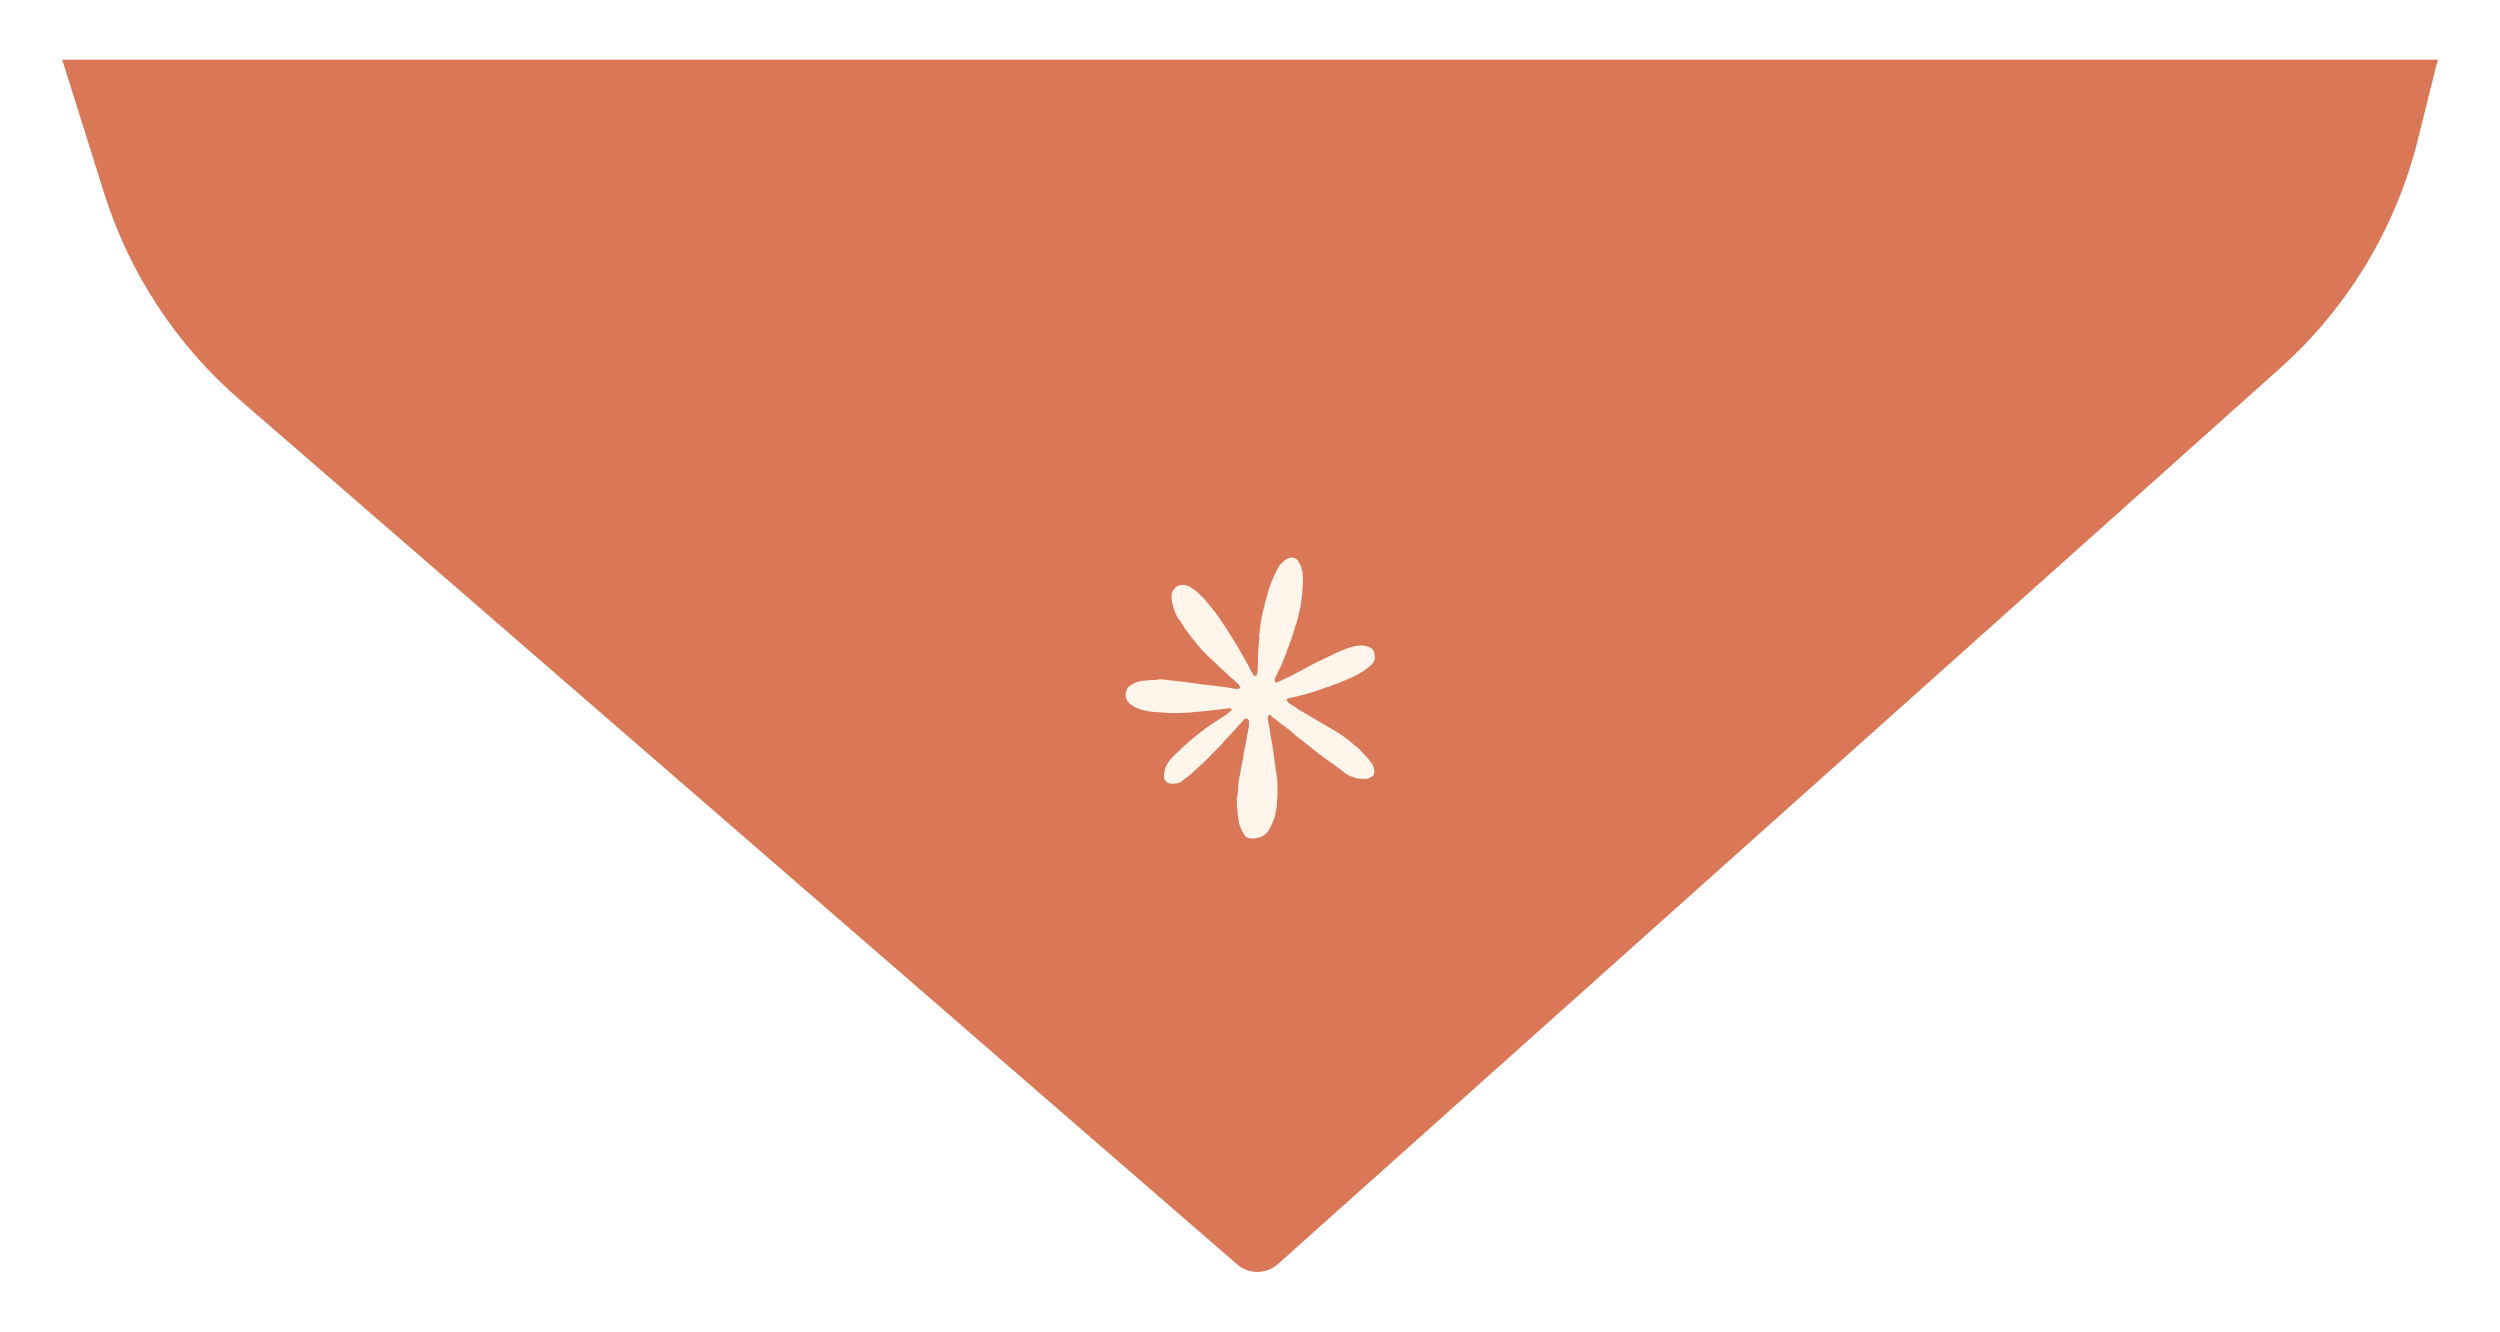
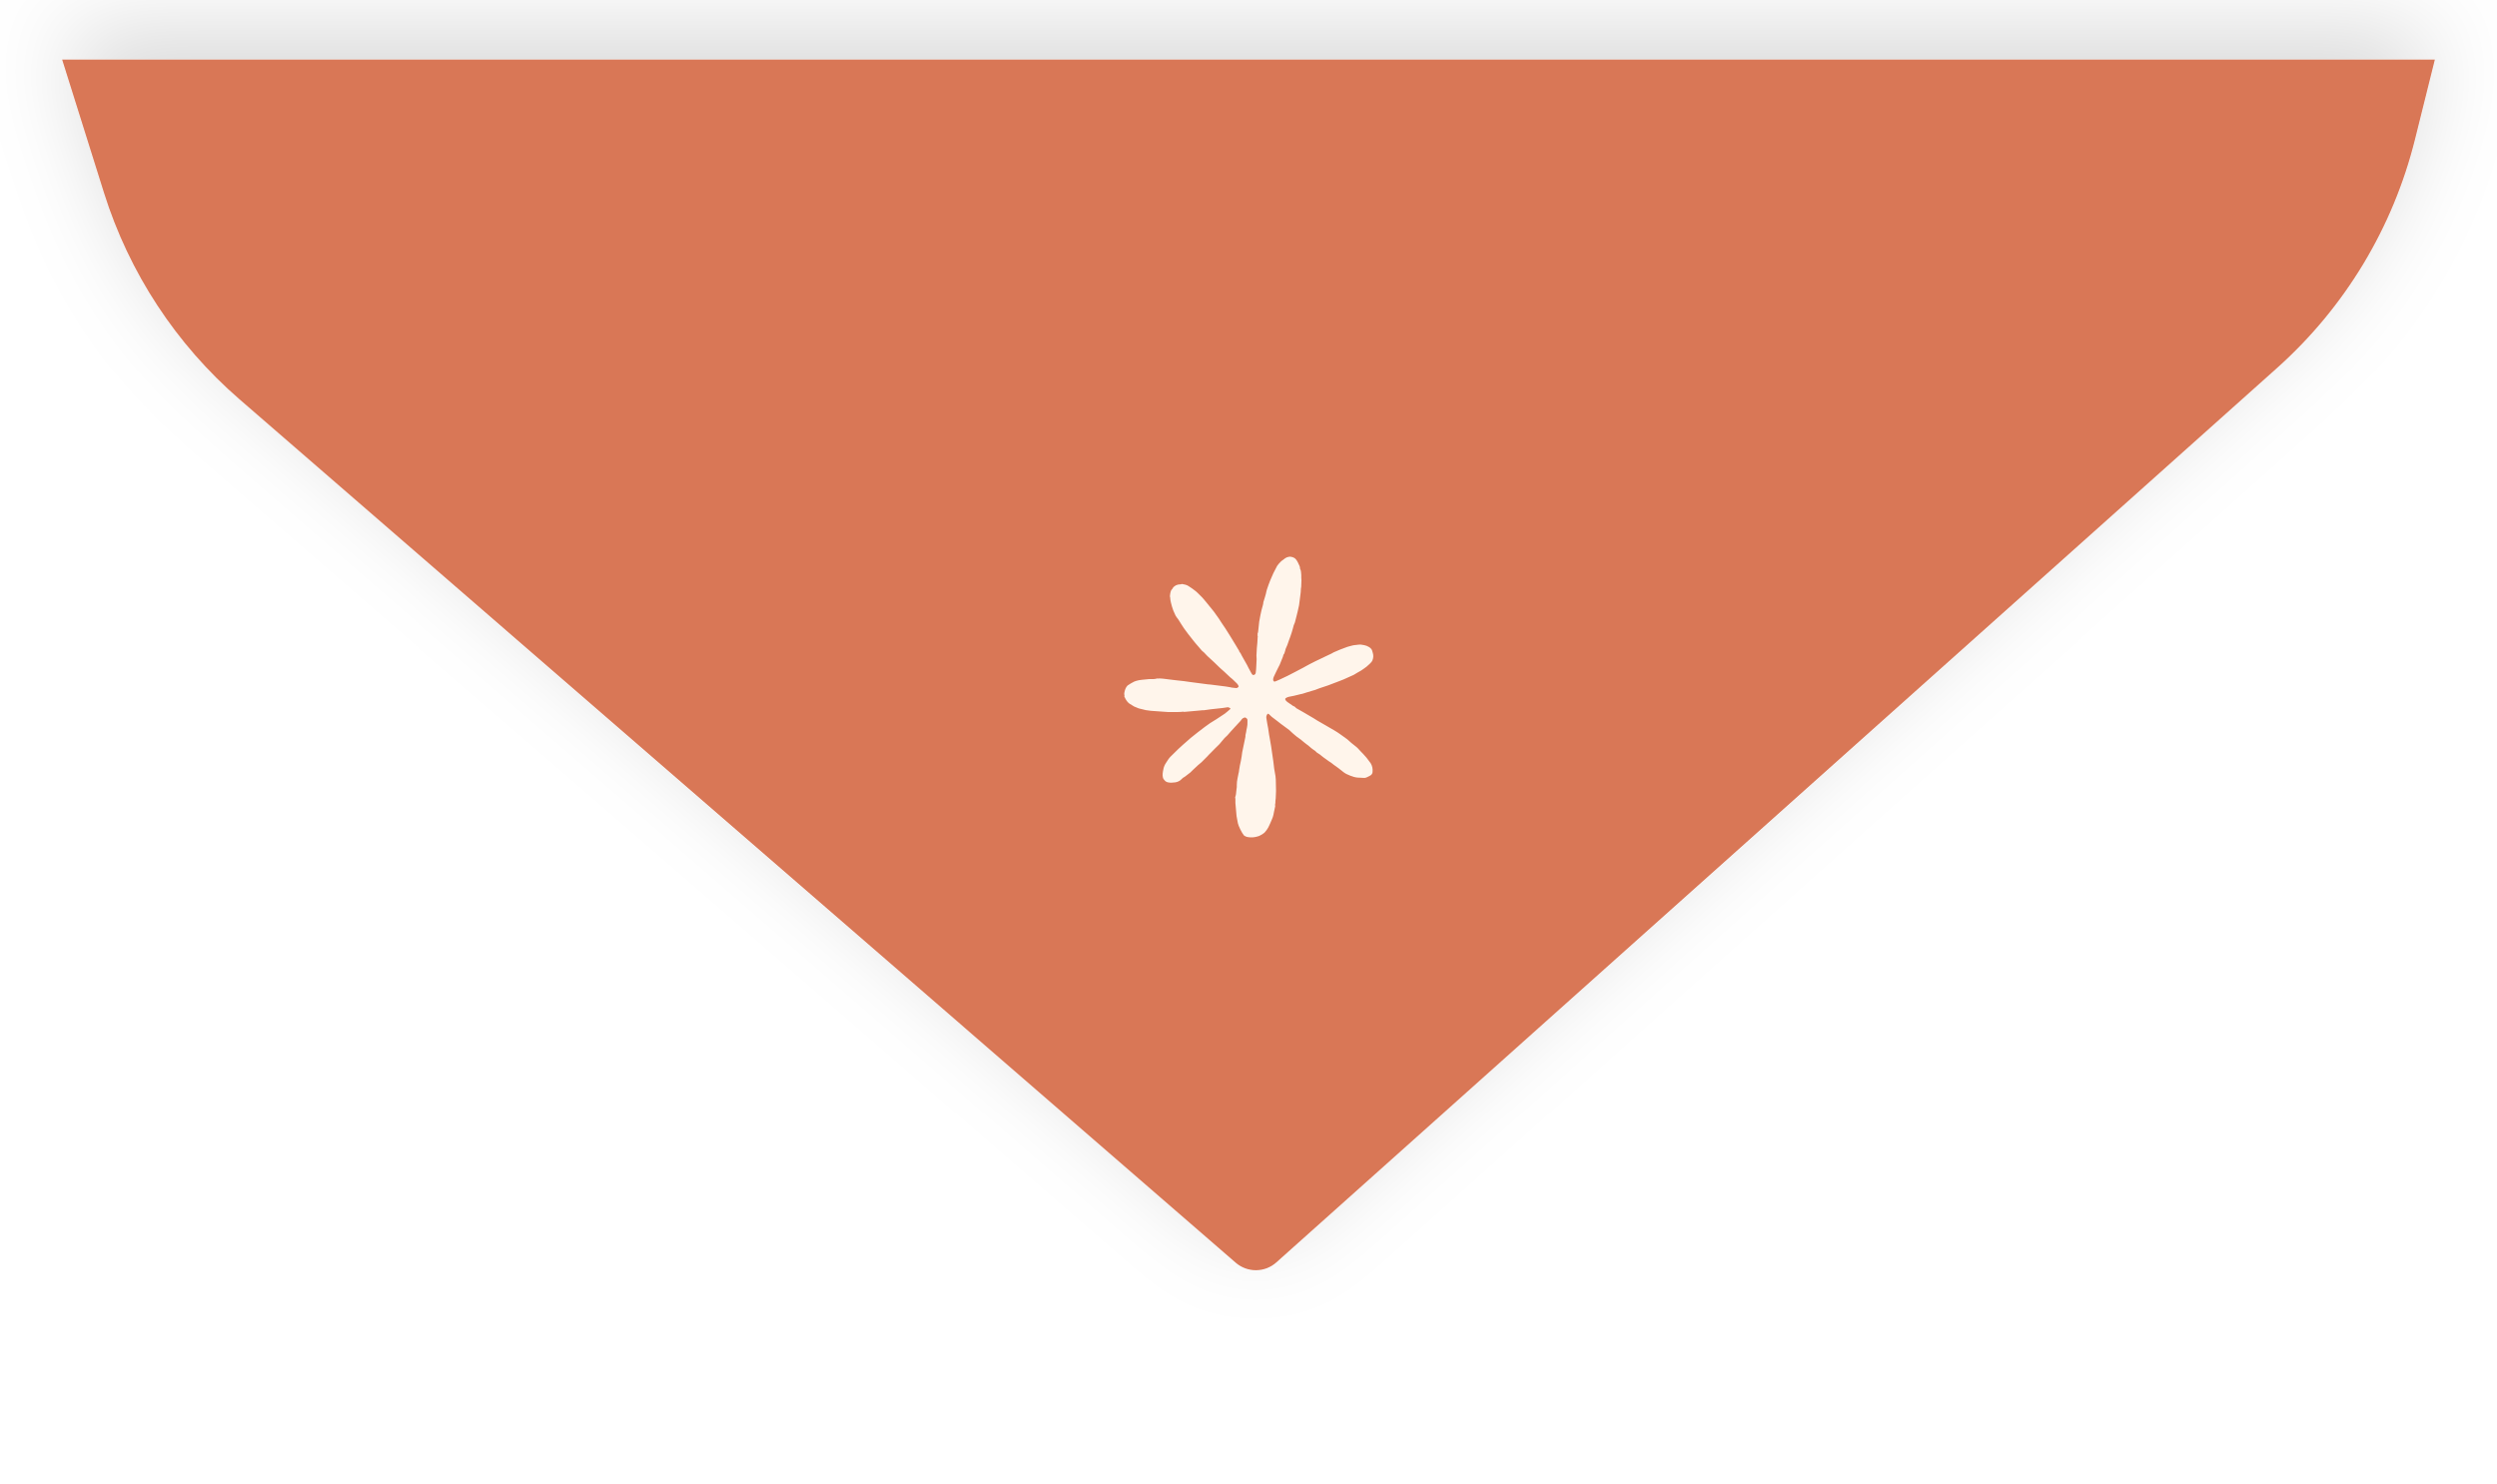
- <svg xmlns="http://www.w3.org/2000/svg" id="_레이어_1" data-name="레이어 1" viewBox="0 0 325.17 173.2">
-   <g transform="rotate(180 162.585 86.6)">
+ <svg xmlns="http://www.w3.org/2000/svg" id="_레이어_1" data-name="레이어 1" viewBox="0 0 325.17 193.2">
+   <g transform="rotate(180 162.585 86.6)" filter="url(#flap-shadow)">
    <defs>
      <style>
      .cls-1 {
        fill: none;
      }

      .cls-2 {
        fill: #fff5eb;
      }

      .cls-3 {
        fill: #d97757;
      }

      .cls-4 {
        clip-path: url(#clippath);
      }
    </style>
      <clipPath id="clippath">
        <path class="cls-1" d="M311.63,148.09l5.45,17.35H8.09l2.59-10.4c2.86-11.49,9.11-21.85,17.93-29.74L158.96,8.78c1.5-1.34,3.76-1.36,5.29-.04l129.74,112.46c8.26,7.16,14.36,16.46,17.64,26.89Z" />
      </clipPath>
+       <filter id="flap-shadow" x="-5%" y="-5%" width="110%" height="130%">
+         <feDropShadow dx="0" dy="4" stdDeviation="6" flood-color="#000000" flood-opacity="0.15" />
+       </filter>
    </defs>
    <g class="cls-4">
      <g>
        <rect class="cls-3" x="-8.71" y="1.13" width="342.6" height="628.09" />
        <path class="cls-2" d="M163.81,88.38l-.2-.28-.17-.33-.66-1.17-.21-.42-.39-.71c-.04-.07-.11-.17-.19-.18-.17-.03-.31.1-.34.25-.06.31-.06.61-.08.92l-.02.42c-.02.32-.04.62,0,.94l-.05.95-.07.76-.04.71s-.04.04-.03.05l.04.04v.37s-.04.09-.05.12l-.03.2-.13,1.22-.16.86c-.08.43-.19.84-.31,1.26l-.05.21-.02.19-.23.75-.1.36-.04.18-.08.33-.23.67-.2.52-.18.42-.25.57-.29.56-.19.37c-.14.19-.28.37-.45.53l-.13.12-.47.35c-.13.1-.27.14-.43.18-.14.03-.25.04-.39,0-.22-.05-.42-.13-.57-.31-.11-.13-.2-.27-.27-.42l-.2-.43-.07-.21c.05-.15-.1-.29-.12-.49l-.02-.17c-.03-.23-.04-.46-.03-.69l-.02-.33.03-.84.04-.26c0-.31.04-.59.08-.9l.16-1.24.17-.77.12-.49.25-.98c.13-.26.21-.53.27-.81l.14-.48.2-.6.15-.4.23-.66.22-.51c.03-.07.03-.13.05-.21l.12-.38.11-.16.08-.28.41-1.02.25-.49.24-.49.27-.57c.12-.25.17-.6-.09-.66l-.23.08-.5.22-.97.46-.89.46-1.2.63-.32.18-.54.29-.67.34-.59.28-.77.37-.74.35-.26.15-.79.34-.42.16c-.41.18-.82.3-1.25.4-.17.04-.32.06-.5.07l-.21.03-.29.02s-.15,0-.2-.02l-.35-.06c-.39-.07-.91-.35-1.01-.69l-.1-.35c-.09-.3-.07-.63.05-.92.07-.19.22-.33.36-.47.26-.27.54-.48.85-.69l.28-.19.53-.3c.16-.09.28-.19.45-.27l.58-.26.71-.32.56-.22,1.47-.56,1.11-.37.55-.21,1.04-.31.63-.2.2-.04.9-.22.7-.14c.13-.03.27-.1.38-.17.08-.05.07-.19.02-.26-.08-.12-.19-.2-.31-.29l-.68-.47c-.17-.05-.3-.15-.41-.29l-.9-.51-1.36-.8-.46-.29-.71-.41-.83-.48c-.5-.29-.99-.56-1.46-.9l-.9-.65-.13-.11c-.28-.27-.58-.51-.89-.75-.13-.1-.27-.21-.38-.33l-.37-.4-.33-.34-.42-.47c-.12-.14-.22-.29-.33-.44l-.21-.28c-.22-.35-.29-.74-.25-1.16.01-.17.12-.35.28-.44.17-.1.36-.19.54-.27.2-.08.42-.04.62-.03l.46.02c.36.02.69.13,1.02.26s.63.26.91.49c.41.33.81.65,1.25.94.19.17.39.31.61.44l.37.27c.2.15.4.27.59.44.13.11.26.22.41.3s.29.19.4.33c.18.13.37.24.53.38l.38.33c.18.15.38.26.55.42.29.26.58.48.91.7.2.14.36.32.56.47l.46.43,1.1.81.42.33.76.58.37.35s.12.07.15.05c.15-.15.21-.36.18-.56l-.14-.85-.09-.46-.12-.82-.12-.67-.16-.93-.1-.7-.18-1.23-.11-.93-.17-.98c-.05-.32-.04-.61-.05-.93-.03-.66-.03-1.31.02-1.96l.04-.34c.01-.1-.01-.19.01-.29.02-.09.05-.2.03-.29-.02-.07-.02-.1,0-.16l.09-.44.05-.22.08-.41c.04-.2.11-.38.19-.57.15-.36.29-.7.47-1.05.12-.24.29-.45.46-.65.14-.15.32-.23.48-.34.17-.12.33-.17.53-.22.38-.1.75-.14,1.15-.07.12.02.22.03.33.09.07.05.19.08.24.15.27.32.71,1.22.78,1.58l.17.92.15,1.69v.24c.02.1-.02.22,0,.32.03.11.05.19,0,.29-.06.15-.07.3-.09.46l-.06.55-.03.23v.27c0,.3-.04.59-.1.88l-.13.65-.04.15-.04.31c-.03.19-.05.36-.09.54l-.13.6-.1.57-.08.59-.04.18-.04.2-.33,1.59s-.03.08,0,.11l-.02.17-.08.37c-.02.07-.01.14-.03.21l-.08.38c-.05.23-.07.46-.06.69v.29c.02.16.18.28.34.32.39-.1.43-.31.56-.45l.39-.42.26-.28.64-.7c.22-.24.4-.49.65-.7.11-.09.19-.19.28-.3l.23-.27.3-.36.55-.54.57-.58.28-.28.17-.19.75-.75c.15-.15.32-.26.47-.4l.59-.55.41-.4.7-.54.26-.16.35-.32c.19-.14.44-.24.68-.27l.47-.04c.1,0,.2,0,.3.02.2.02.37.07.52.21.11.11.23.25.28.4.1.36.03.72-.04,1.07l-.05.24c-.1.33-.27.62-.47.9-.12.18-.23.36-.38.51l-.65.64-.42.41-.6.55-.8.7-.19.17-.94.75-.93.71-.67.48-.45.28-.34.21-.47.31-.65.43-.33.27-.38.33c-.1.09.11.19.31.24l.67-.1,1.55-.17.87-.12s.12,0,.17,0l.63-.06,1.35-.12.46-.04c.13.06.26,0,.4,0l.54-.02h.48s.64,0,.64,0l2.26.16.66.09.7.17.24.06.58.24.58.35c.22.13.46.45.58.7l.13.27-.03.11c.07.21.03.41-.03.61-.07.26-.17.49-.37.7-.28.19-.56.36-.87.51-.16.07-.32.11-.49.15l-.13.03-.36.05-.92.09h-.58s-.34.04-.34.04c-.08.05-.17.06-.26.03-.12.02-.23.02-.34.01l-.29-.02-.9-.11-.74-.09-1.09-.12-.92-.13-.92-.12-1.29-.17-.36-.03-1.97-.25-.6-.1-.17-.04-.32-.04-.35-.03s-.13.07-.17.1c-.07.05-.1.1-.07.18.05.12.13.23.22.33l.58.56.28.23.29.27.52.49.53.47.62.6.21.2.38.35.37.34.17.17.31.33.3.26.47.55.33.38.3.37.7.89.55.75.32.49c.2.3.36.62.6.9.09.11.16.24.22.38l.23.52.18.54.13.5.06.29.04.4.03.09s-.01.08-.02.21c-.02.17-.05.35-.11.52-.03.09-.1.18-.17.24-.04.03-.05.09-.07.13-.21.31-.57.47-.94.48-.1,0-.17.01-.26.05-.29-.05-.6-.1-.85-.27l-.51-.34-.46-.35c-.09-.07-.15-.13-.23-.21l-.62-.62-.45-.53-.42-.52-.32-.39-.31-.39-.65-.91-.3-.47-.31-.46-.23-.34-.29-.46-.21-.33-.32-.52-.57-.94-.22-.37-.2-.33Z" />
      </g>
    </g>
  </g>
</svg>
